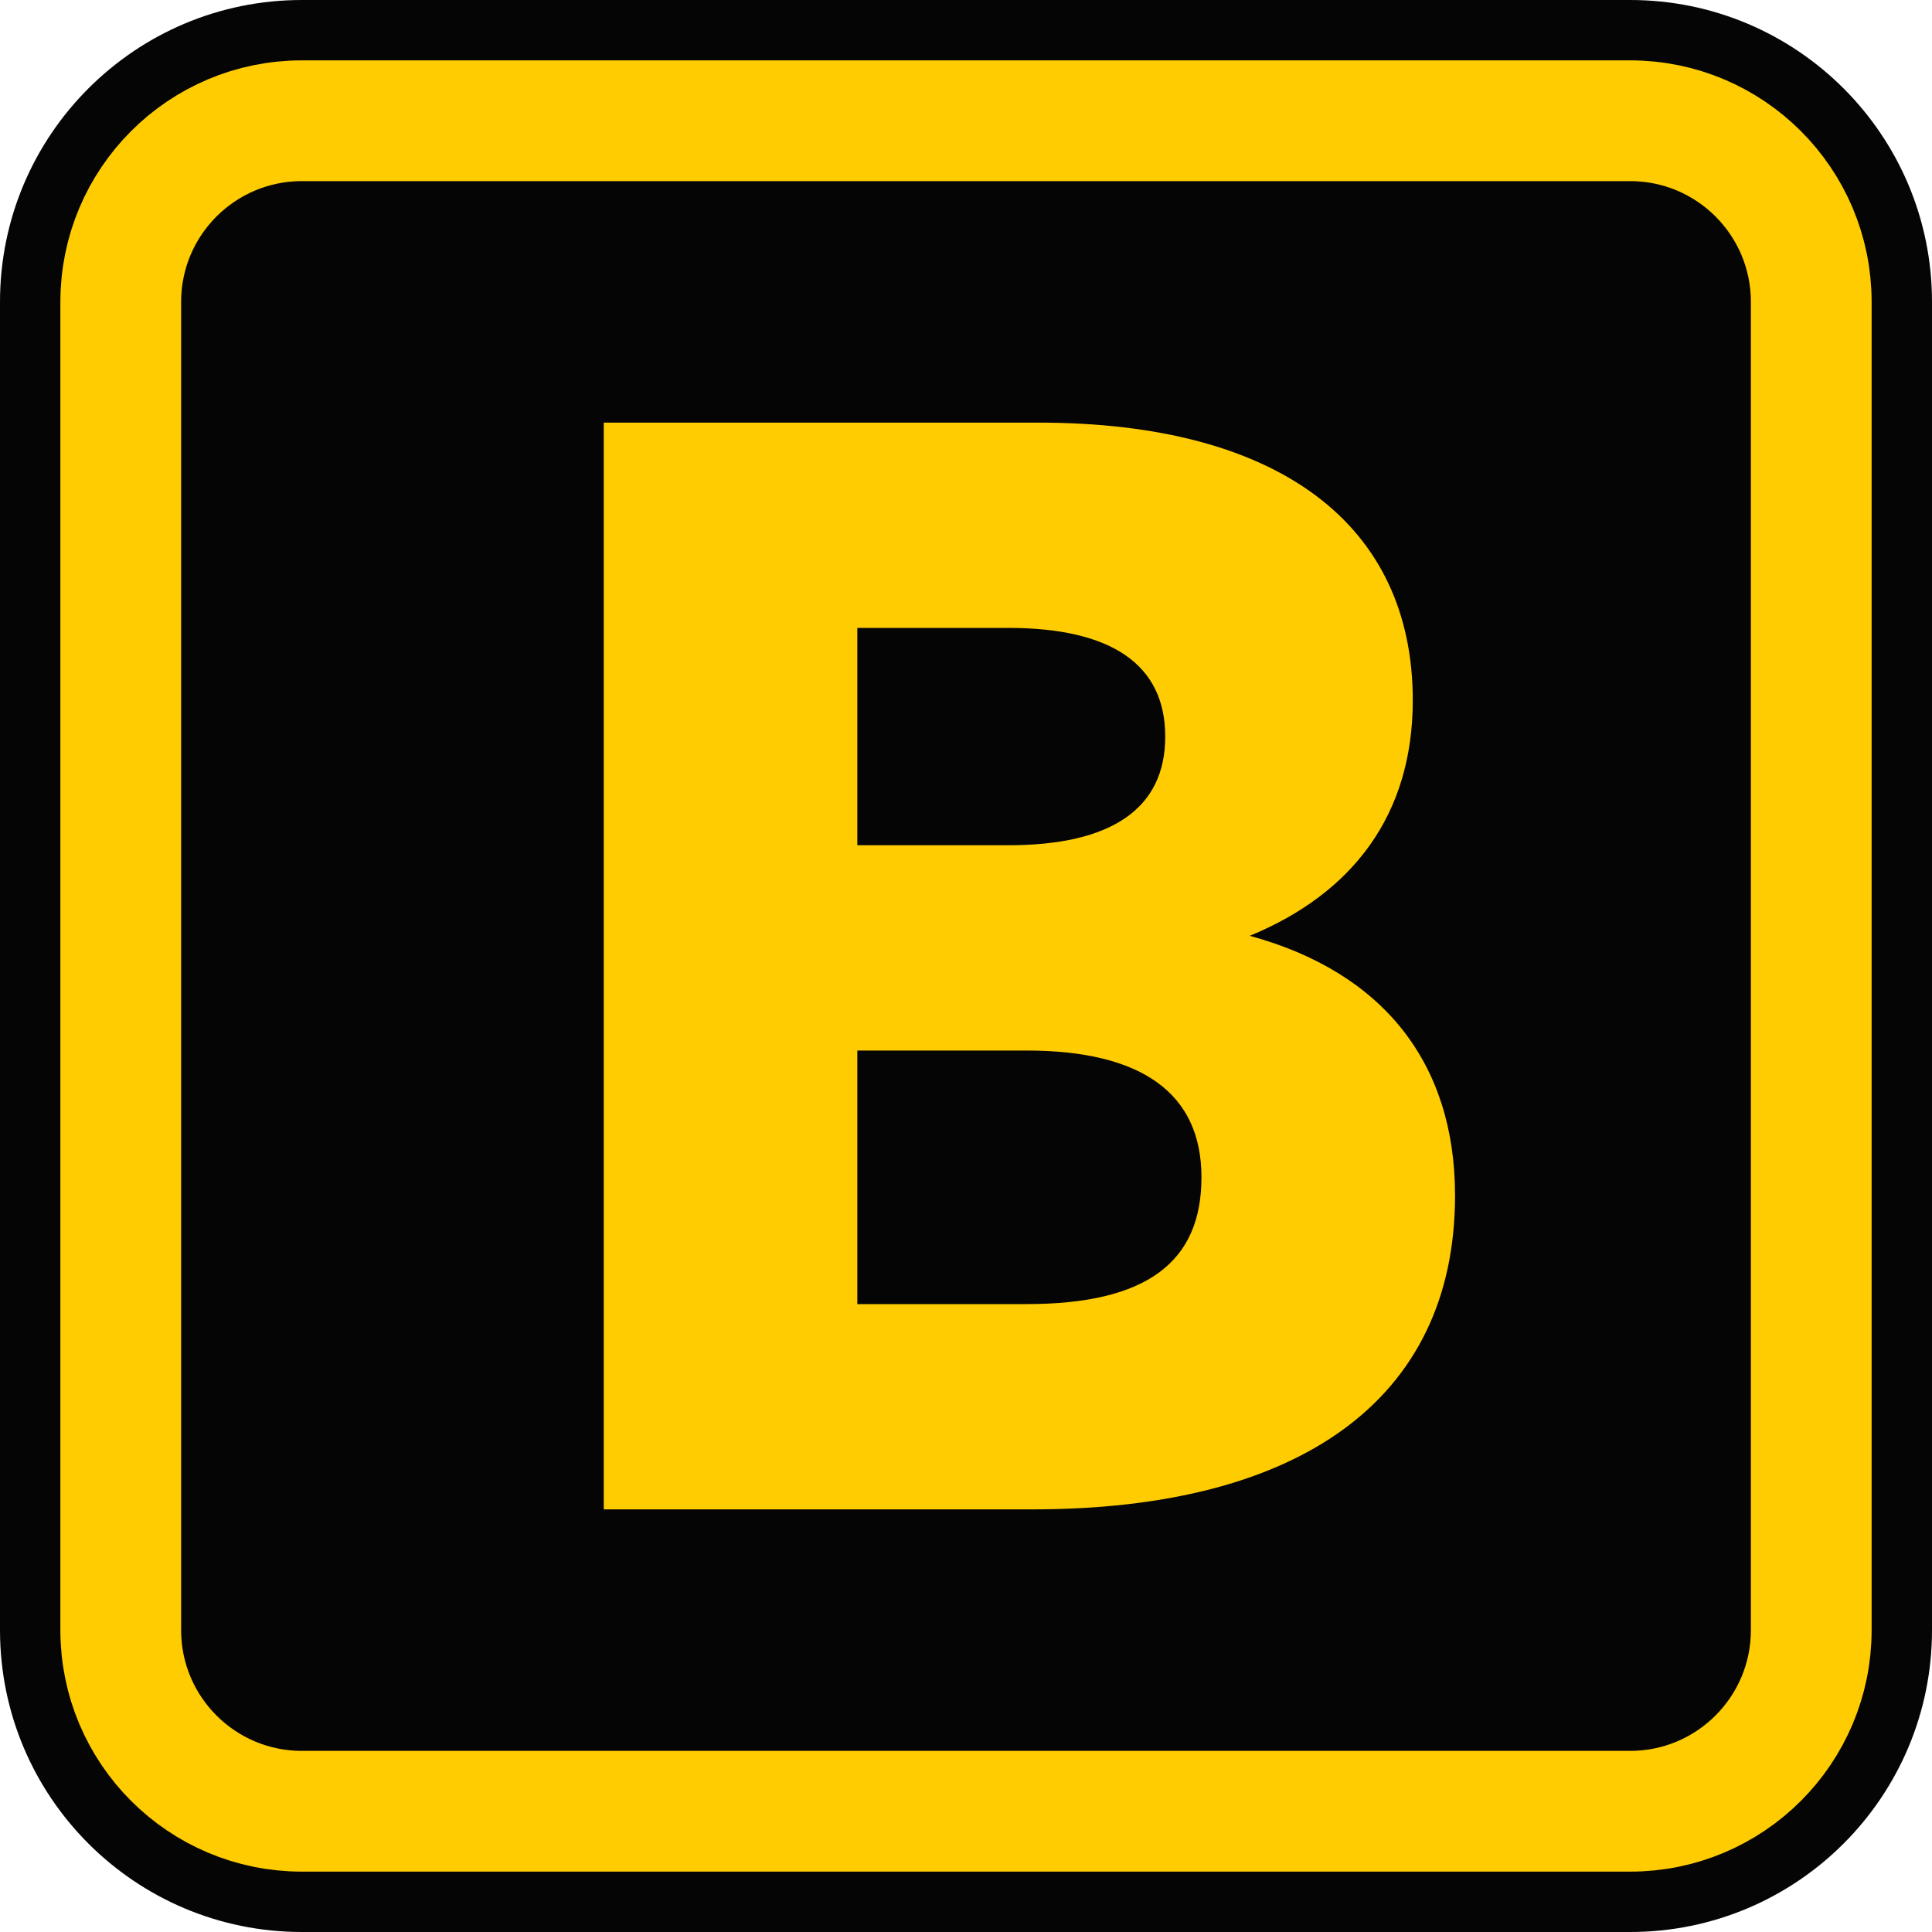
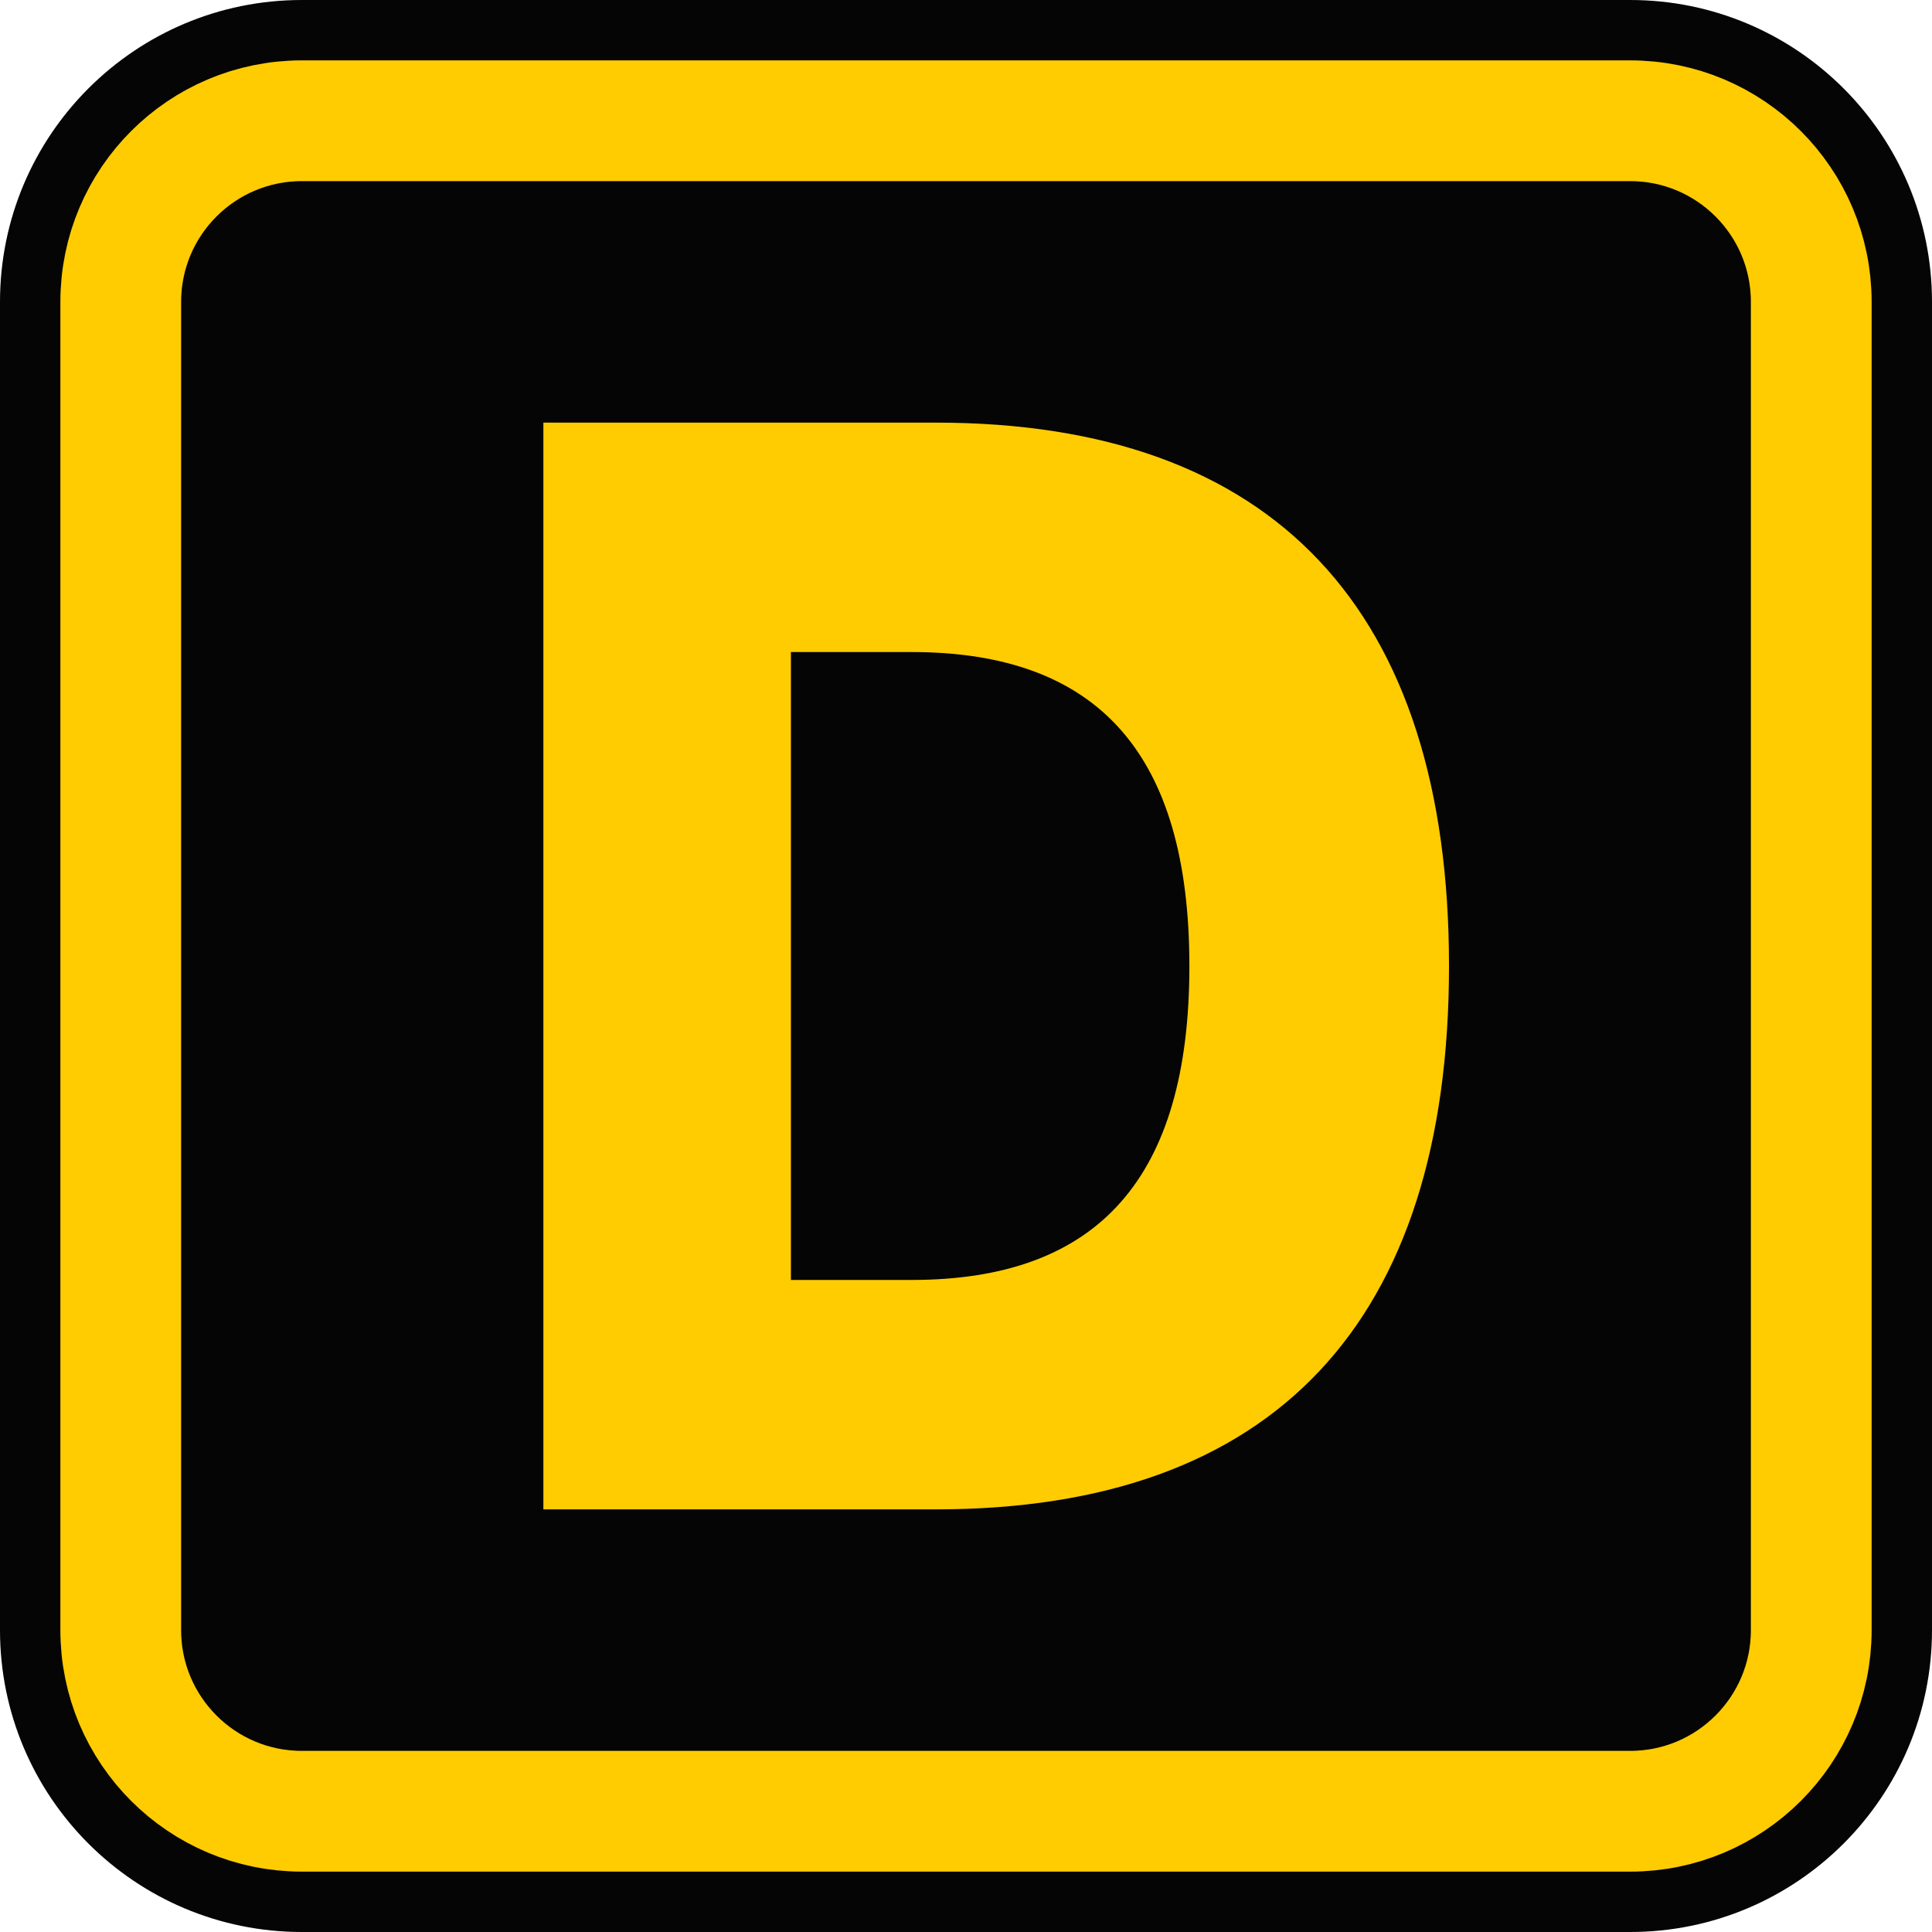
<svg xmlns="http://www.w3.org/2000/svg" width="32" height="32" viewBox="0 0 32 32">
  <rect width="32" height="32" rx="5" fill="#050505" />
  <rect x="2" y="2" width="28" height="28" rx="3" fill="none" stroke="#FFCC01" stroke-width="2" />
-   <path d="M10 7h7.2c4 0 6.2 1.7 6.2 4.6 0 1.9-1 3.2-2.7 3.9 2.2.6 3.4 2.1 3.4 4.3 0 3.4-2.6 5.2-7 5.2H10V7Zm6.7 7c1.7 0 2.6-.6 2.6-1.8s-.9-1.8-2.6-1.8h-2.5V14h2.5Zm.3 7.6c2 0 2.9-.7 2.9-2.1s-1-2.1-2.9-2.1h-2.8v4.2H17Z" fill="#FFCC01" />
+   <path d="M9 7h6.5c5.6 0 8.5 3.1 8.5 9s-2.9 9-8.5 9H9V7Zm6.1 14.2c3.1 0 4.6-1.7 4.6-5.2s-1.5-5.2-4.6-5.2h-2v10.4h2Z" fill="#FFCC01" />
</svg>
